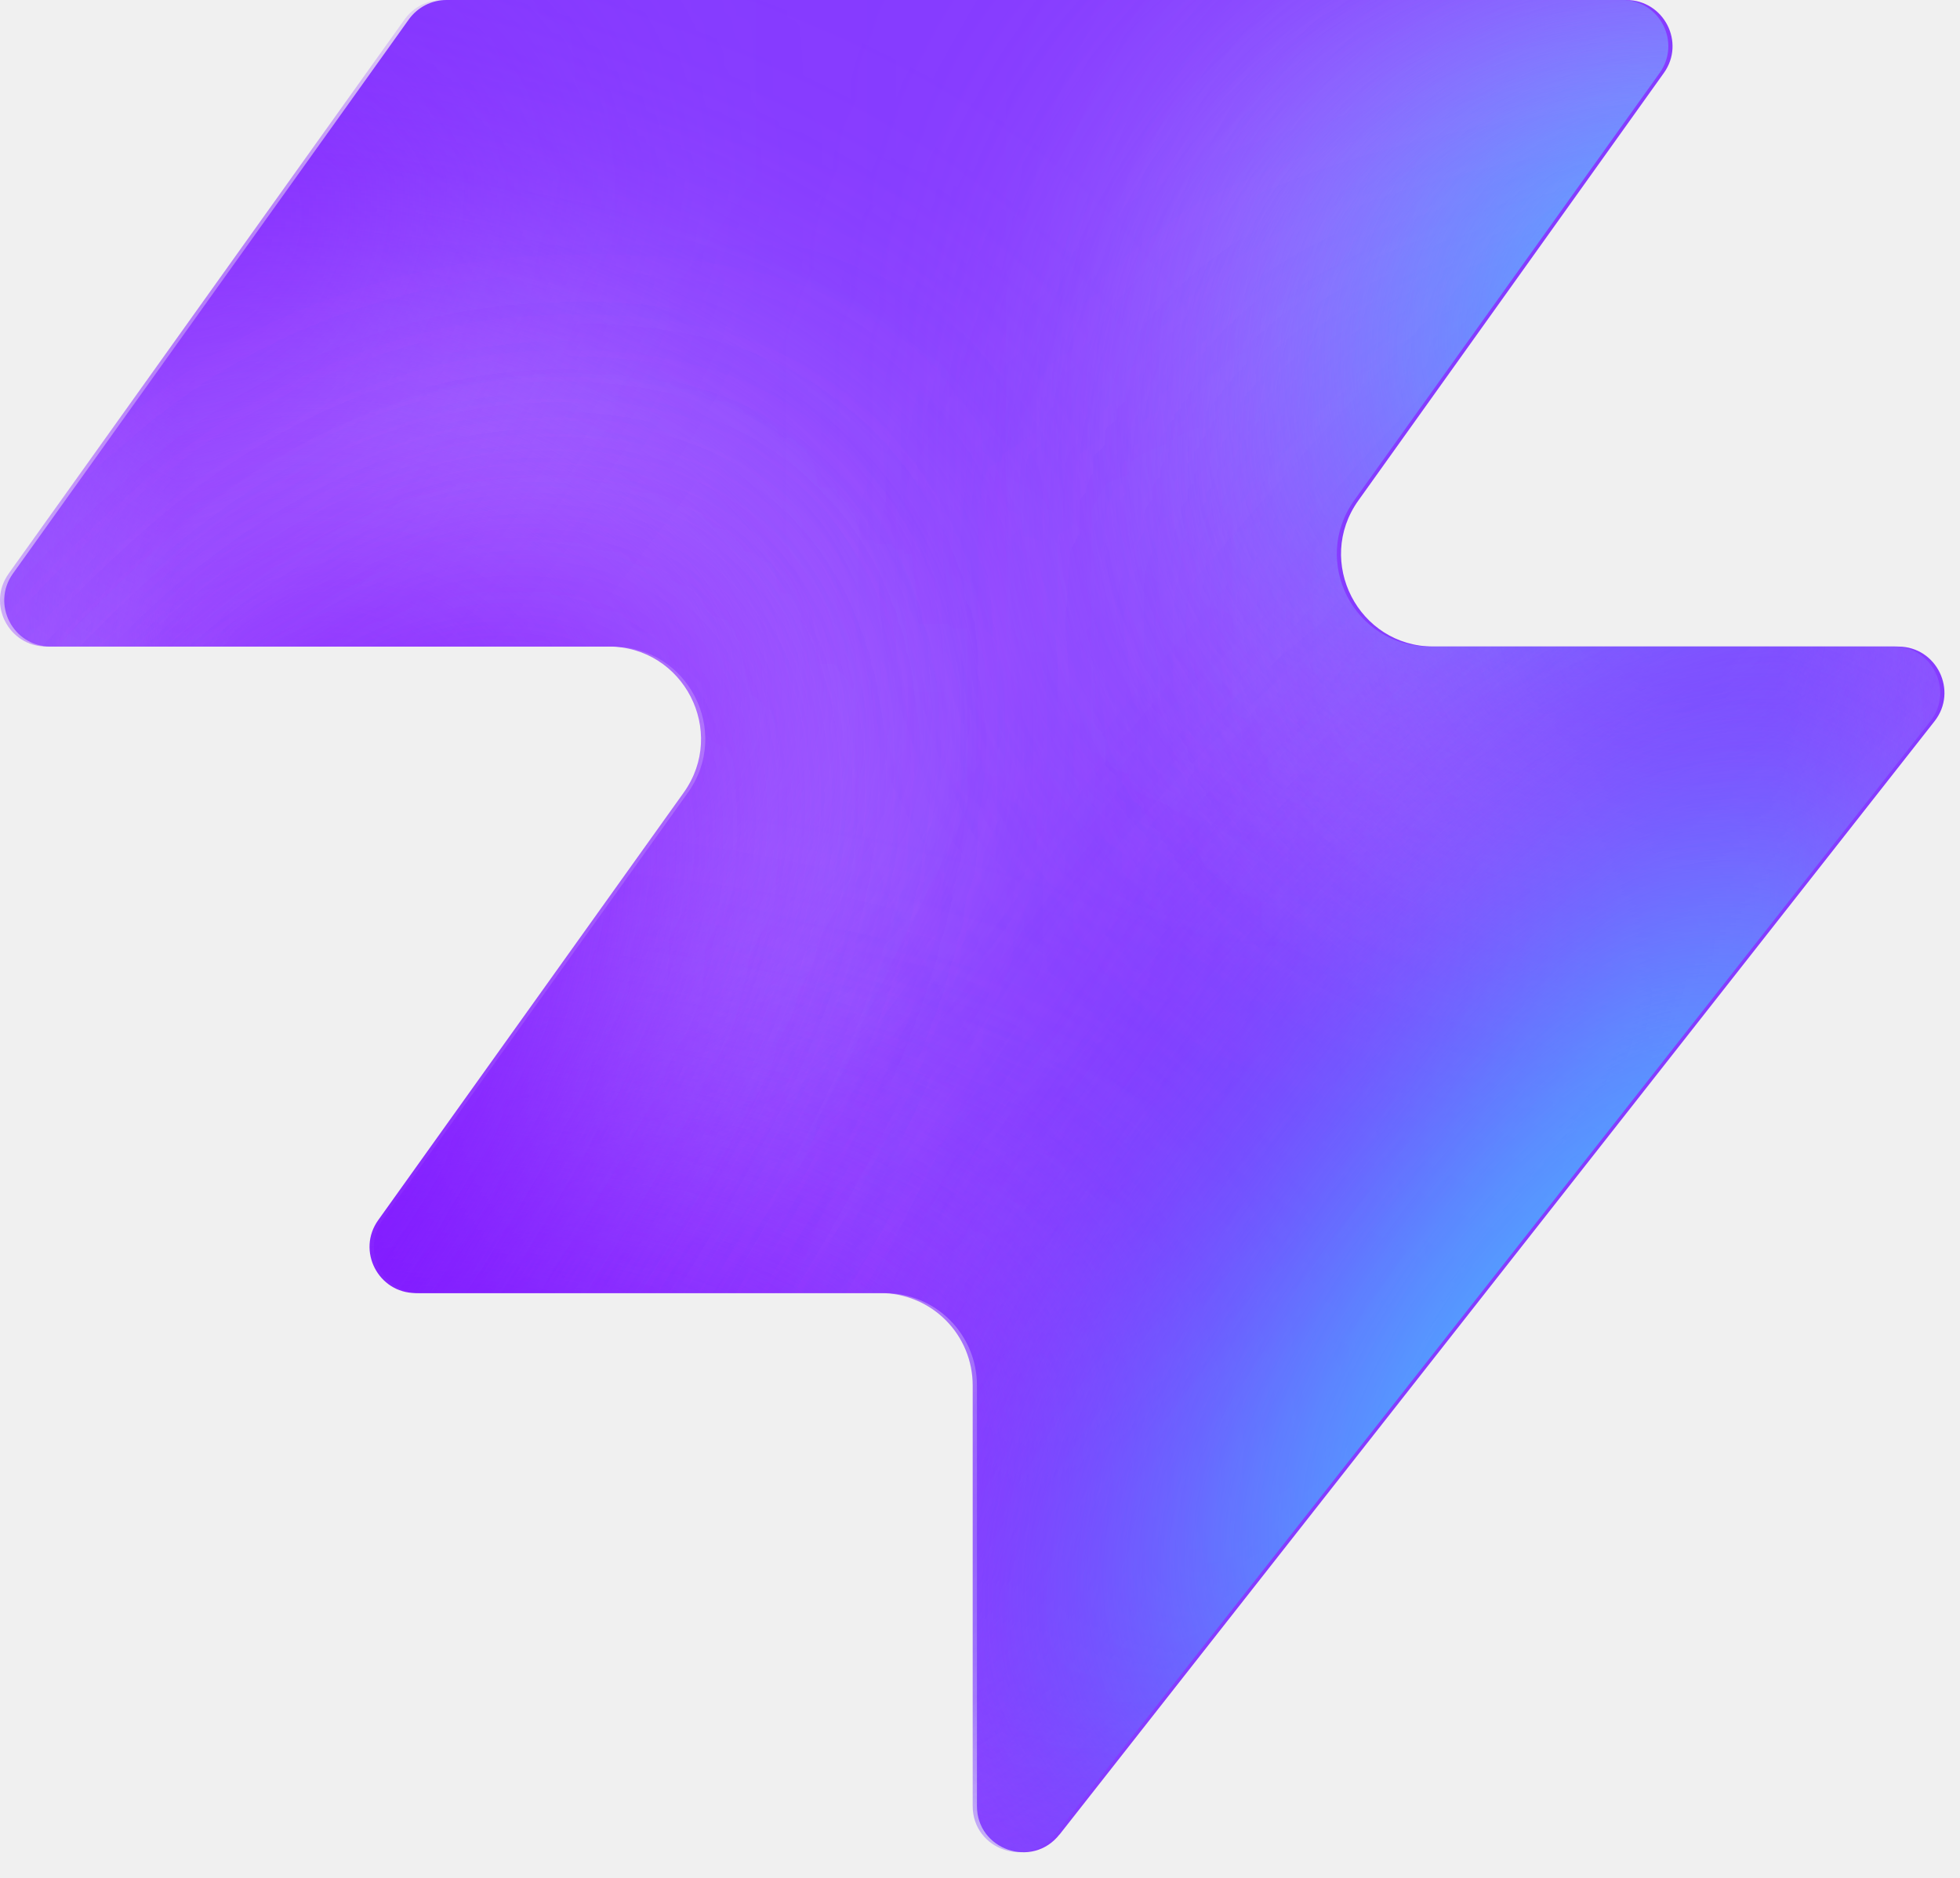
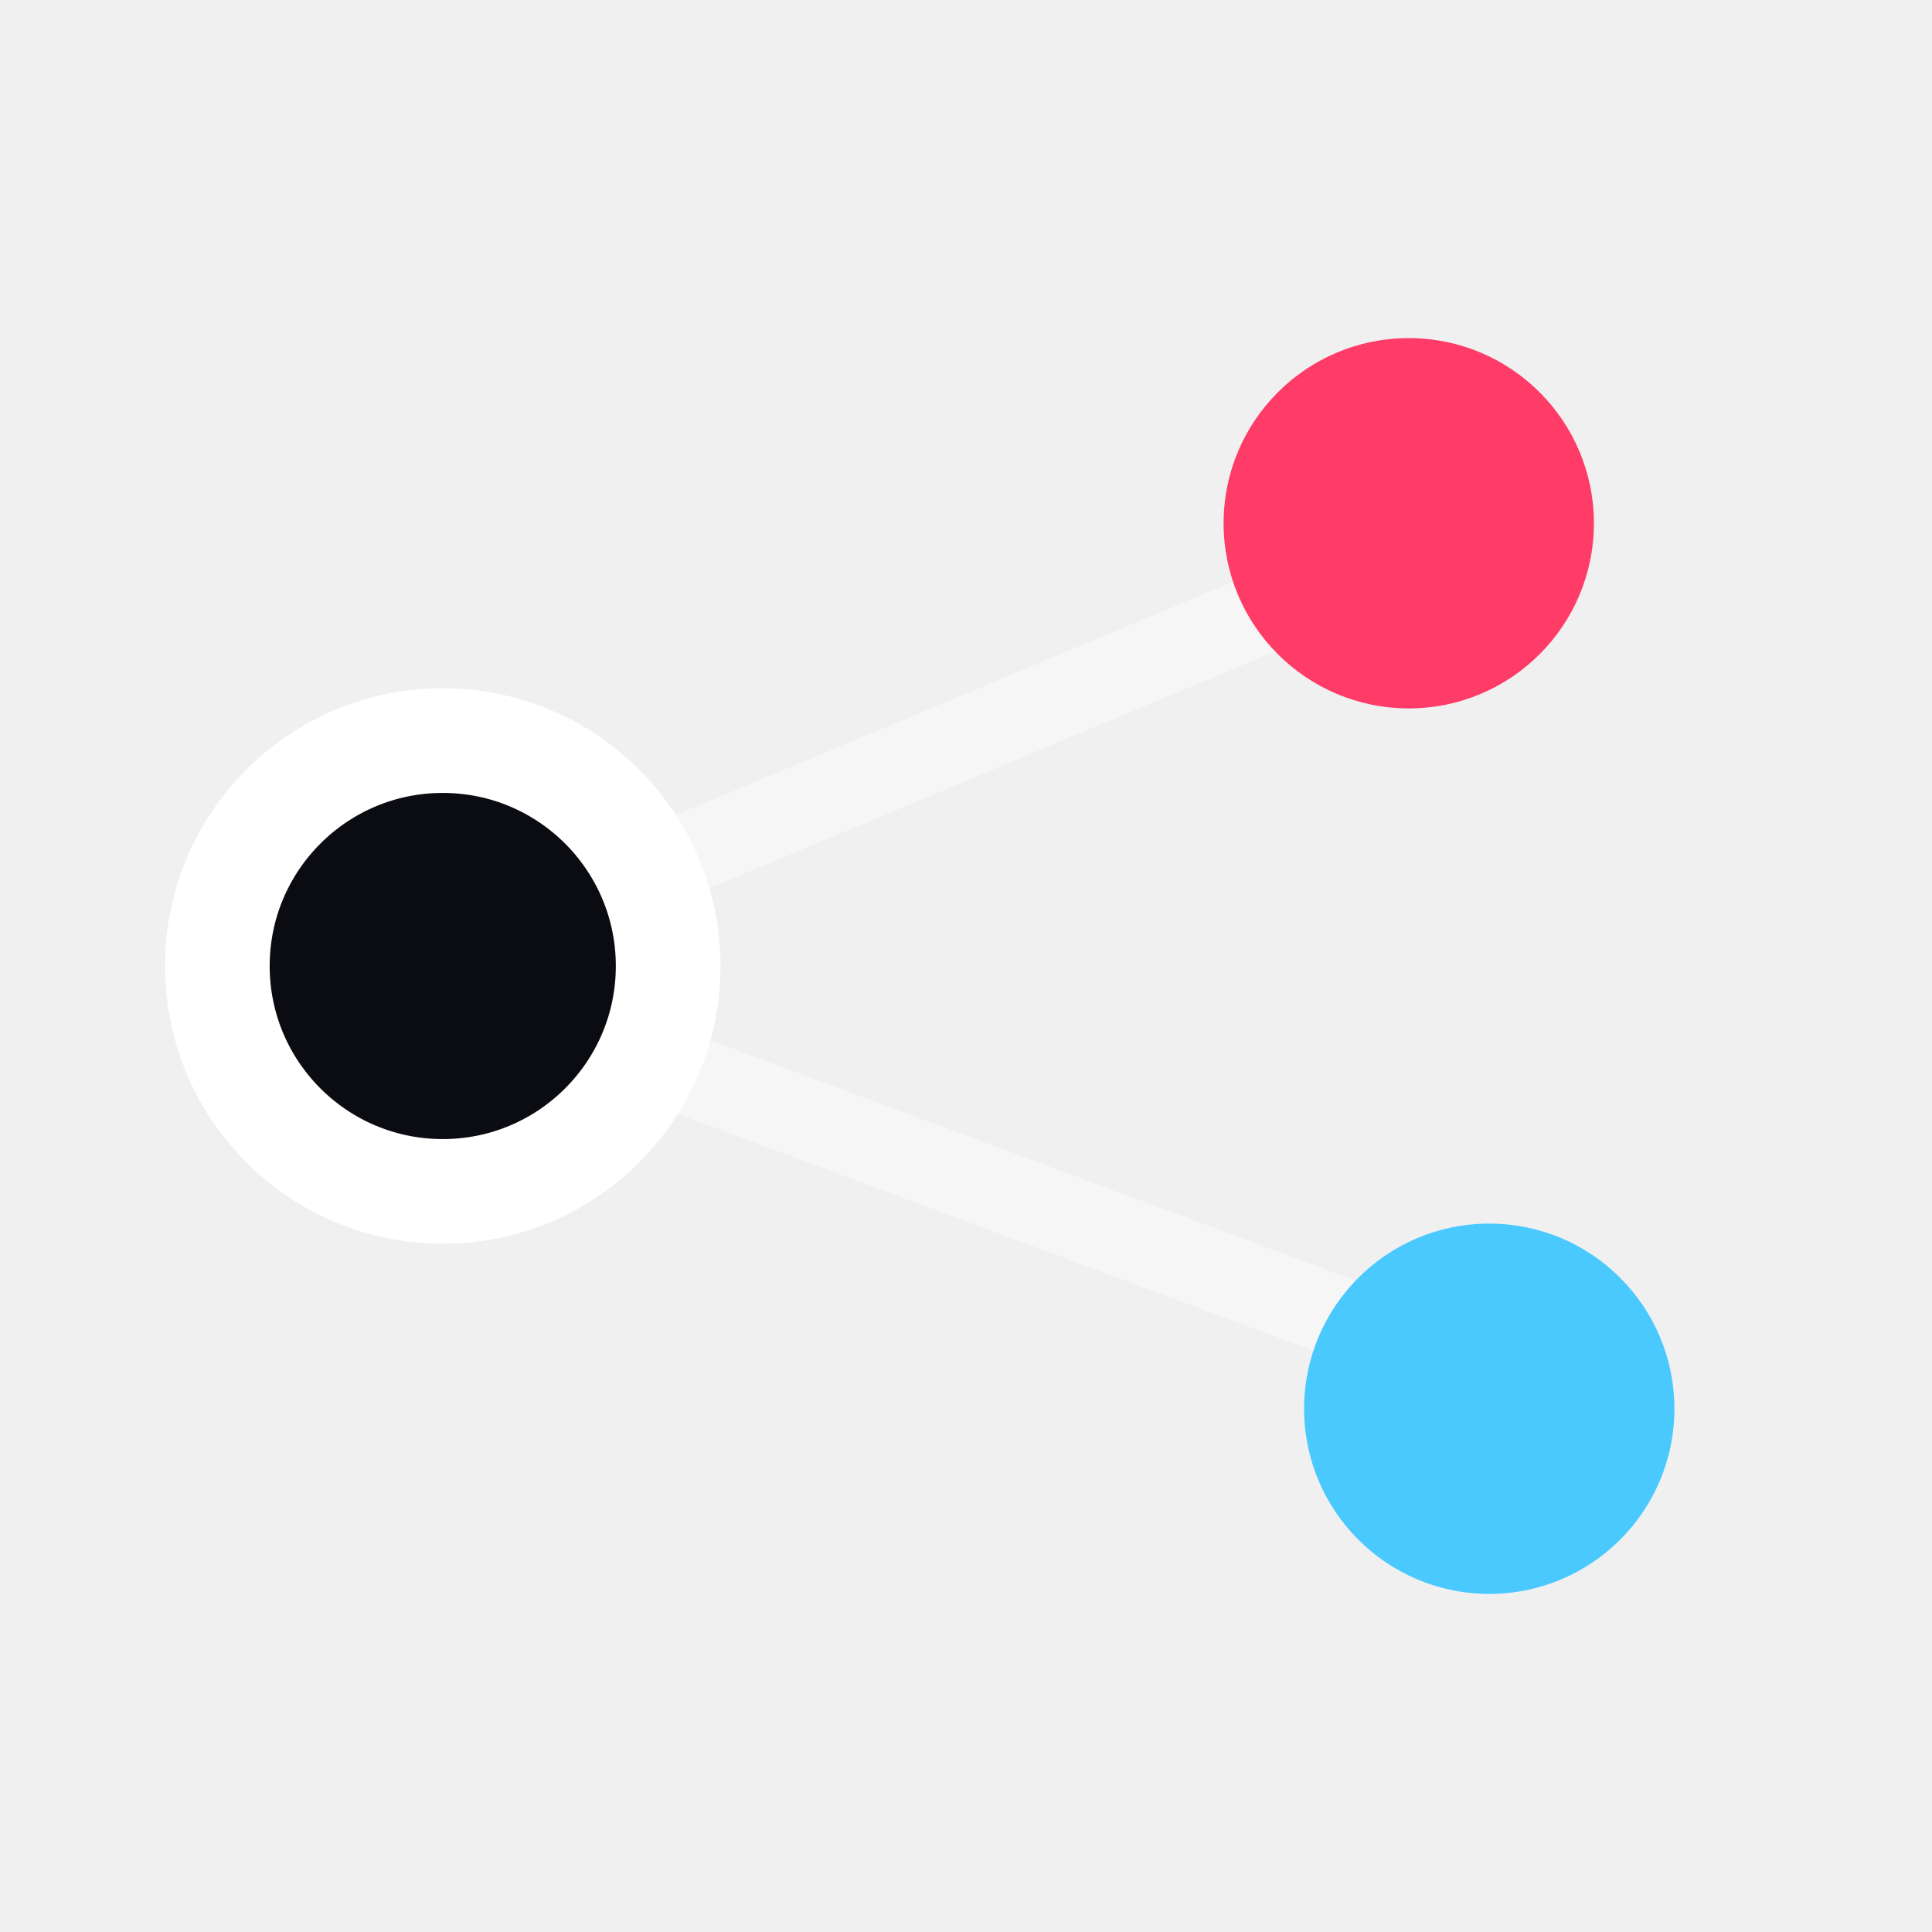
- <svg xmlns="http://www.w3.org/2000/svg" width="48" height="46" fill="none" viewBox="0 0 48 46">
-   <path fill="#863bff" d="M25.946 44.938c-.664.845-2.021.375-2.021-.698V33.937a2.26 2.26 0 0 0-2.262-2.262H10.287c-.92 0-1.456-1.04-.92-1.788l7.48-10.471c1.07-1.497 0-3.578-1.842-3.578H1.237c-.92 0-1.456-1.04-.92-1.788L10.013.474c.214-.297.556-.474.92-.474h28.894c.92 0 1.456 1.04.92 1.788l-7.48 10.471c-1.07 1.498 0 3.579 1.842 3.579h11.377c.943 0 1.473 1.088.89 1.83L25.947 44.94z" style="fill:#863bff;fill:color(display-p3 .525 .23 1);fill-opacity:1" />
-   <mask id="a" width="48" height="46" x="0" y="0" maskUnits="userSpaceOnUse" style="mask-type:alpha">
-     <path fill="#000" d="M25.842 44.938c-.664.844-2.021.375-2.021-.698V33.937a2.26 2.26 0 0 0-2.262-2.262H10.183c-.92 0-1.456-1.04-.92-1.788l7.48-10.471c1.07-1.498 0-3.579-1.842-3.579H1.133c-.92 0-1.456-1.04-.92-1.787L9.91.473c.214-.297.556-.474.92-.474h28.894c.92 0 1.456 1.04.92 1.788l-7.48 10.471c-1.07 1.498 0 3.578 1.842 3.578h11.377c.943 0 1.473 1.088.89 1.832L25.843 44.94z" style="fill:#000;fill-opacity:1" />
-   </mask>
-   <g mask="url(#a)">
-     <g filter="url(#b)">
-       <ellipse cx="5.508" cy="14.704" fill="#ede6ff" rx="5.508" ry="14.704" style="fill:#ede6ff;fill:color(display-p3 .927 .903 1);fill-opacity:1" transform="matrix(.00324 1 1 -.00324 -4.47 31.516)" />
-     </g>
-     <g filter="url(#c)">
-       <ellipse cx="10.399" cy="29.851" fill="#ede6ff" rx="10.399" ry="29.851" style="fill:#ede6ff;fill:color(display-p3 .927 .903 1);fill-opacity:1" transform="matrix(.00324 1 1 -.00324 -39.328 7.883)" />
-     </g>
-     <g filter="url(#d)">
-       <ellipse cx="5.508" cy="30.487" fill="#7e14ff" rx="5.508" ry="30.487" style="fill:#7e14ff;fill:color(display-p3 .492 .077 1);fill-opacity:1" transform="rotate(89.814 -25.913 -14.639)scale(1 -1)" />
-     </g>
-     <g filter="url(#e)">
-       <ellipse cx="5.508" cy="30.599" fill="#7e14ff" rx="5.508" ry="30.599" style="fill:#7e14ff;fill:color(display-p3 .492 .077 1);fill-opacity:1" transform="rotate(89.814 -32.644 -3.334)scale(1 -1)" />
-     </g>
-     <g filter="url(#f)">
-       <ellipse cx="5.508" cy="30.599" fill="#7e14ff" rx="5.508" ry="30.599" style="fill:#7e14ff;fill:color(display-p3 .492 .077 1);fill-opacity:1" transform="matrix(.00324 1 1 -.00324 -34.34 30.47)" />
-     </g>
-     <g filter="url(#g)">
-       <ellipse cx="14.072" cy="22.078" fill="#ede6ff" rx="14.072" ry="22.078" style="fill:#ede6ff;fill:color(display-p3 .927 .903 1);fill-opacity:1" transform="rotate(93.35 24.506 48.493)scale(-1 1)" />
-     </g>
-     <g filter="url(#h)">
-       <ellipse cx="3.47" cy="21.501" fill="#7e14ff" rx="3.47" ry="21.501" style="fill:#7e14ff;fill:color(display-p3 .492 .077 1);fill-opacity:1" transform="rotate(89.009 28.708 47.59)scale(-1 1)" />
-     </g>
-     <g filter="url(#i)">
-       <ellipse cx="3.47" cy="21.501" fill="#7e14ff" rx="3.47" ry="21.501" style="fill:#7e14ff;fill:color(display-p3 .492 .077 1);fill-opacity:1" transform="rotate(89.009 28.708 47.59)scale(-1 1)" />
-     </g>
-     <g filter="url(#j)">
-       <ellipse cx=".387" cy="8.972" fill="#7e14ff" rx="4.407" ry="29.108" style="fill:#7e14ff;fill:color(display-p3 .492 .077 1);fill-opacity:1" transform="rotate(39.51 .387 8.972)" />
-     </g>
-     <g filter="url(#k)">
-       <ellipse cx="47.523" cy="-6.092" fill="#7e14ff" rx="4.407" ry="29.108" style="fill:#7e14ff;fill:color(display-p3 .492 .077 1);fill-opacity:1" transform="rotate(37.892 47.523 -6.092)" />
-     </g>
-     <g filter="url(#l)">
-       <ellipse cx="41.412" cy="6.333" fill="#47bfff" rx="5.971" ry="9.665" style="fill:#47bfff;fill:color(display-p3 .28 .748 1);fill-opacity:1" transform="rotate(37.892 41.412 6.333)" />
-     </g>
-     <g filter="url(#m)">
-       <ellipse cx="-1.879" cy="38.332" fill="#7e14ff" rx="4.407" ry="29.108" style="fill:#7e14ff;fill:color(display-p3 .492 .077 1);fill-opacity:1" transform="rotate(37.892 -1.88 38.332)" />
-     </g>
-     <g filter="url(#n)">
-       <ellipse cx="-1.879" cy="38.332" fill="#7e14ff" rx="4.407" ry="29.108" style="fill:#7e14ff;fill:color(display-p3 .492 .077 1);fill-opacity:1" transform="rotate(37.892 -1.88 38.332)" />
-     </g>
-     <g filter="url(#o)">
-       <ellipse cx="35.651" cy="29.907" fill="#7e14ff" rx="4.407" ry="29.108" style="fill:#7e14ff;fill:color(display-p3 .492 .077 1);fill-opacity:1" transform="rotate(37.892 35.651 29.907)" />
-     </g>
-     <g filter="url(#p)">
-       <ellipse cx="38.418" cy="32.4" fill="#47bfff" rx="5.971" ry="15.297" style="fill:#47bfff;fill:color(display-p3 .28 .748 1);fill-opacity:1" transform="rotate(37.892 38.418 32.4)" />
-     </g>
-   </g>
-   <defs>
-     <filter id="b" width="60.045" height="41.654" x="-19.77" y="16.149" color-interpolation-filters="sRGB" filterUnits="userSpaceOnUse">
-       <feFlood flood-opacity="0" result="BackgroundImageFix" />
-       <feBlend in="SourceGraphic" in2="BackgroundImageFix" result="shape" />
-       <feGaussianBlur result="effect1_foregroundBlur_2002_17158" stdDeviation="7.659" />
-     </filter>
-     <filter id="c" width="90.34" height="51.437" x="-54.613" y="-7.533" color-interpolation-filters="sRGB" filterUnits="userSpaceOnUse">
-       <feFlood flood-opacity="0" result="BackgroundImageFix" />
-       <feBlend in="SourceGraphic" in2="BackgroundImageFix" result="shape" />
-       <feGaussianBlur result="effect1_foregroundBlur_2002_17158" stdDeviation="7.659" />
-     </filter>
-     <filter id="d" width="79.355" height="29.4" x="-49.64" y="2.03" color-interpolation-filters="sRGB" filterUnits="userSpaceOnUse">
-       <feFlood flood-opacity="0" result="BackgroundImageFix" />
-       <feBlend in="SourceGraphic" in2="BackgroundImageFix" result="shape" />
-       <feGaussianBlur result="effect1_foregroundBlur_2002_17158" stdDeviation="4.596" />
-     </filter>
-     <filter id="e" width="79.579" height="29.4" x="-45.045" y="20.029" color-interpolation-filters="sRGB" filterUnits="userSpaceOnUse">
-       <feFlood flood-opacity="0" result="BackgroundImageFix" />
-       <feBlend in="SourceGraphic" in2="BackgroundImageFix" result="shape" />
-       <feGaussianBlur result="effect1_foregroundBlur_2002_17158" stdDeviation="4.596" />
-     </filter>
-     <filter id="f" width="79.579" height="29.4" x="-43.513" y="21.178" color-interpolation-filters="sRGB" filterUnits="userSpaceOnUse">
-       <feFlood flood-opacity="0" result="BackgroundImageFix" />
-       <feBlend in="SourceGraphic" in2="BackgroundImageFix" result="shape" />
-       <feGaussianBlur result="effect1_foregroundBlur_2002_17158" stdDeviation="4.596" />
-     </filter>
-     <filter id="g" width="74.749" height="58.852" x="15.756" y="-17.901" color-interpolation-filters="sRGB" filterUnits="userSpaceOnUse">
-       <feFlood flood-opacity="0" result="BackgroundImageFix" />
-       <feBlend in="SourceGraphic" in2="BackgroundImageFix" result="shape" />
-       <feGaussianBlur result="effect1_foregroundBlur_2002_17158" stdDeviation="7.659" />
-     </filter>
-     <filter id="h" width="61.377" height="25.362" x="23.548" y="2.284" color-interpolation-filters="sRGB" filterUnits="userSpaceOnUse">
-       <feFlood flood-opacity="0" result="BackgroundImageFix" />
-       <feBlend in="SourceGraphic" in2="BackgroundImageFix" result="shape" />
-       <feGaussianBlur result="effect1_foregroundBlur_2002_17158" stdDeviation="4.596" />
-     </filter>
-     <filter id="i" width="61.377" height="25.362" x="23.548" y="2.284" color-interpolation-filters="sRGB" filterUnits="userSpaceOnUse">
-       <feFlood flood-opacity="0" result="BackgroundImageFix" />
-       <feBlend in="SourceGraphic" in2="BackgroundImageFix" result="shape" />
-       <feGaussianBlur result="effect1_foregroundBlur_2002_17158" stdDeviation="4.596" />
-     </filter>
-     <filter id="j" width="56.045" height="63.649" x="-27.636" y="-22.853" color-interpolation-filters="sRGB" filterUnits="userSpaceOnUse">
-       <feFlood flood-opacity="0" result="BackgroundImageFix" />
-       <feBlend in="SourceGraphic" in2="BackgroundImageFix" result="shape" />
-       <feGaussianBlur result="effect1_foregroundBlur_2002_17158" stdDeviation="4.596" />
-     </filter>
-     <filter id="k" width="54.814" height="64.646" x="20.116" y="-38.415" color-interpolation-filters="sRGB" filterUnits="userSpaceOnUse">
-       <feFlood flood-opacity="0" result="BackgroundImageFix" />
-       <feBlend in="SourceGraphic" in2="BackgroundImageFix" result="shape" />
-       <feGaussianBlur result="effect1_foregroundBlur_2002_17158" stdDeviation="4.596" />
-     </filter>
-     <filter id="l" width="33.541" height="35.313" x="24.641" y="-11.323" color-interpolation-filters="sRGB" filterUnits="userSpaceOnUse">
-       <feFlood flood-opacity="0" result="BackgroundImageFix" />
-       <feBlend in="SourceGraphic" in2="BackgroundImageFix" result="shape" />
-       <feGaussianBlur result="effect1_foregroundBlur_2002_17158" stdDeviation="4.596" />
-     </filter>
-     <filter id="m" width="54.814" height="64.646" x="-29.286" y="6.009" color-interpolation-filters="sRGB" filterUnits="userSpaceOnUse">
-       <feFlood flood-opacity="0" result="BackgroundImageFix" />
-       <feBlend in="SourceGraphic" in2="BackgroundImageFix" result="shape" />
-       <feGaussianBlur result="effect1_foregroundBlur_2002_17158" stdDeviation="4.596" />
-     </filter>
-     <filter id="n" width="54.814" height="64.646" x="-29.286" y="6.009" color-interpolation-filters="sRGB" filterUnits="userSpaceOnUse">
-       <feFlood flood-opacity="0" result="BackgroundImageFix" />
-       <feBlend in="SourceGraphic" in2="BackgroundImageFix" result="shape" />
-       <feGaussianBlur result="effect1_foregroundBlur_2002_17158" stdDeviation="4.596" />
-     </filter>
-     <filter id="o" width="54.814" height="64.646" x="8.244" y="-2.416" color-interpolation-filters="sRGB" filterUnits="userSpaceOnUse">
-       <feFlood flood-opacity="0" result="BackgroundImageFix" />
-       <feBlend in="SourceGraphic" in2="BackgroundImageFix" result="shape" />
-       <feGaussianBlur result="effect1_foregroundBlur_2002_17158" stdDeviation="4.596" />
-     </filter>
-     <filter id="p" width="39.409" height="43.623" x="18.713" y="10.588" color-interpolation-filters="sRGB" filterUnits="userSpaceOnUse">
-       <feFlood flood-opacity="0" result="BackgroundImageFix" />
-       <feBlend in="SourceGraphic" in2="BackgroundImageFix" result="shape" />
-       <feGaussianBlur result="effect1_foregroundBlur_2002_17158" stdDeviation="4.596" />
-     </filter>
-   </defs>
+ <svg xmlns="http://www.w3.org/2000/svg" viewBox="0 0 24 24">
+   <line x1="7.6" y1="11" x2="16.2" y2="7.4" stroke="#ffffff" stroke-opacity="0.4" stroke-width="1" stroke-linecap="round" />
+   <line x1="7.6" y1="13" x2="17" y2="16.5" stroke="#ffffff" stroke-opacity="0.4" stroke-width="1" stroke-linecap="round" />
+   <circle cx="5.5" cy="12" r="2.8" fill="#0b0b12" stroke="#ffffff" stroke-width="1.3" />
+   <circle cx="17.5" cy="6.5" r="2.3" fill="#ff3b68" />
+   <circle cx="18.5" cy="17.5" r="2.3" fill="#4ac9ff" />
</svg>
